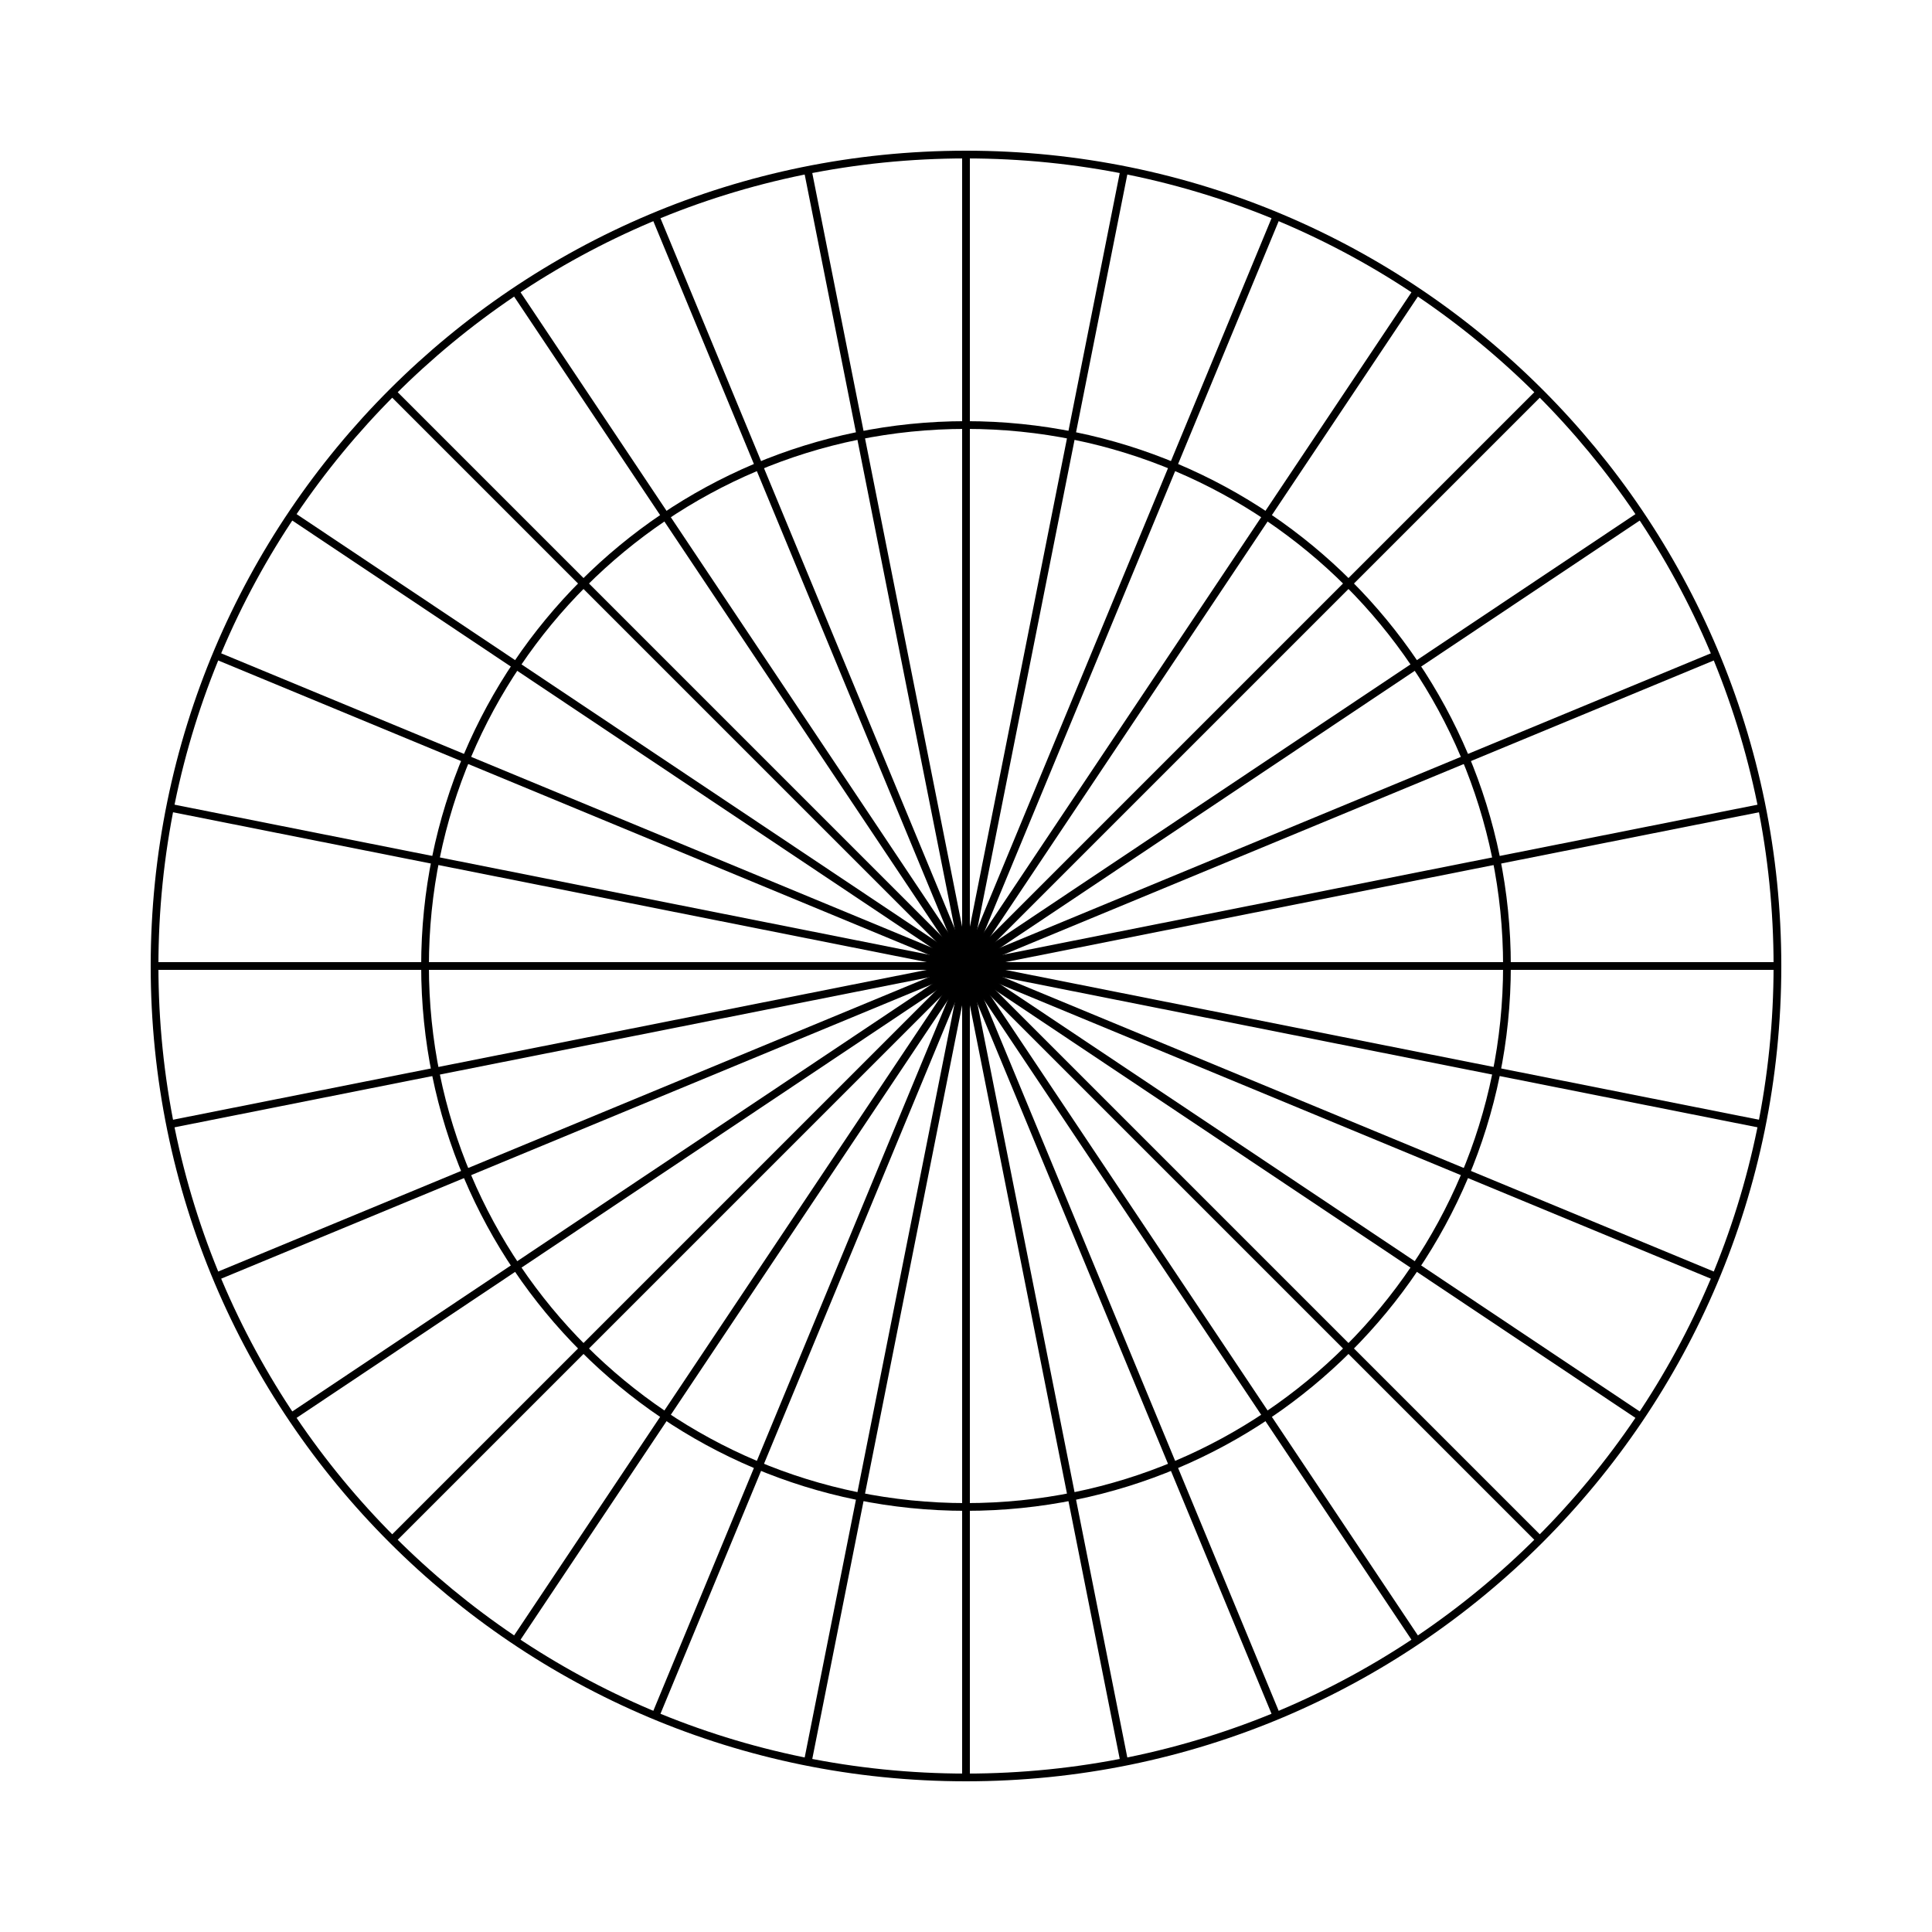
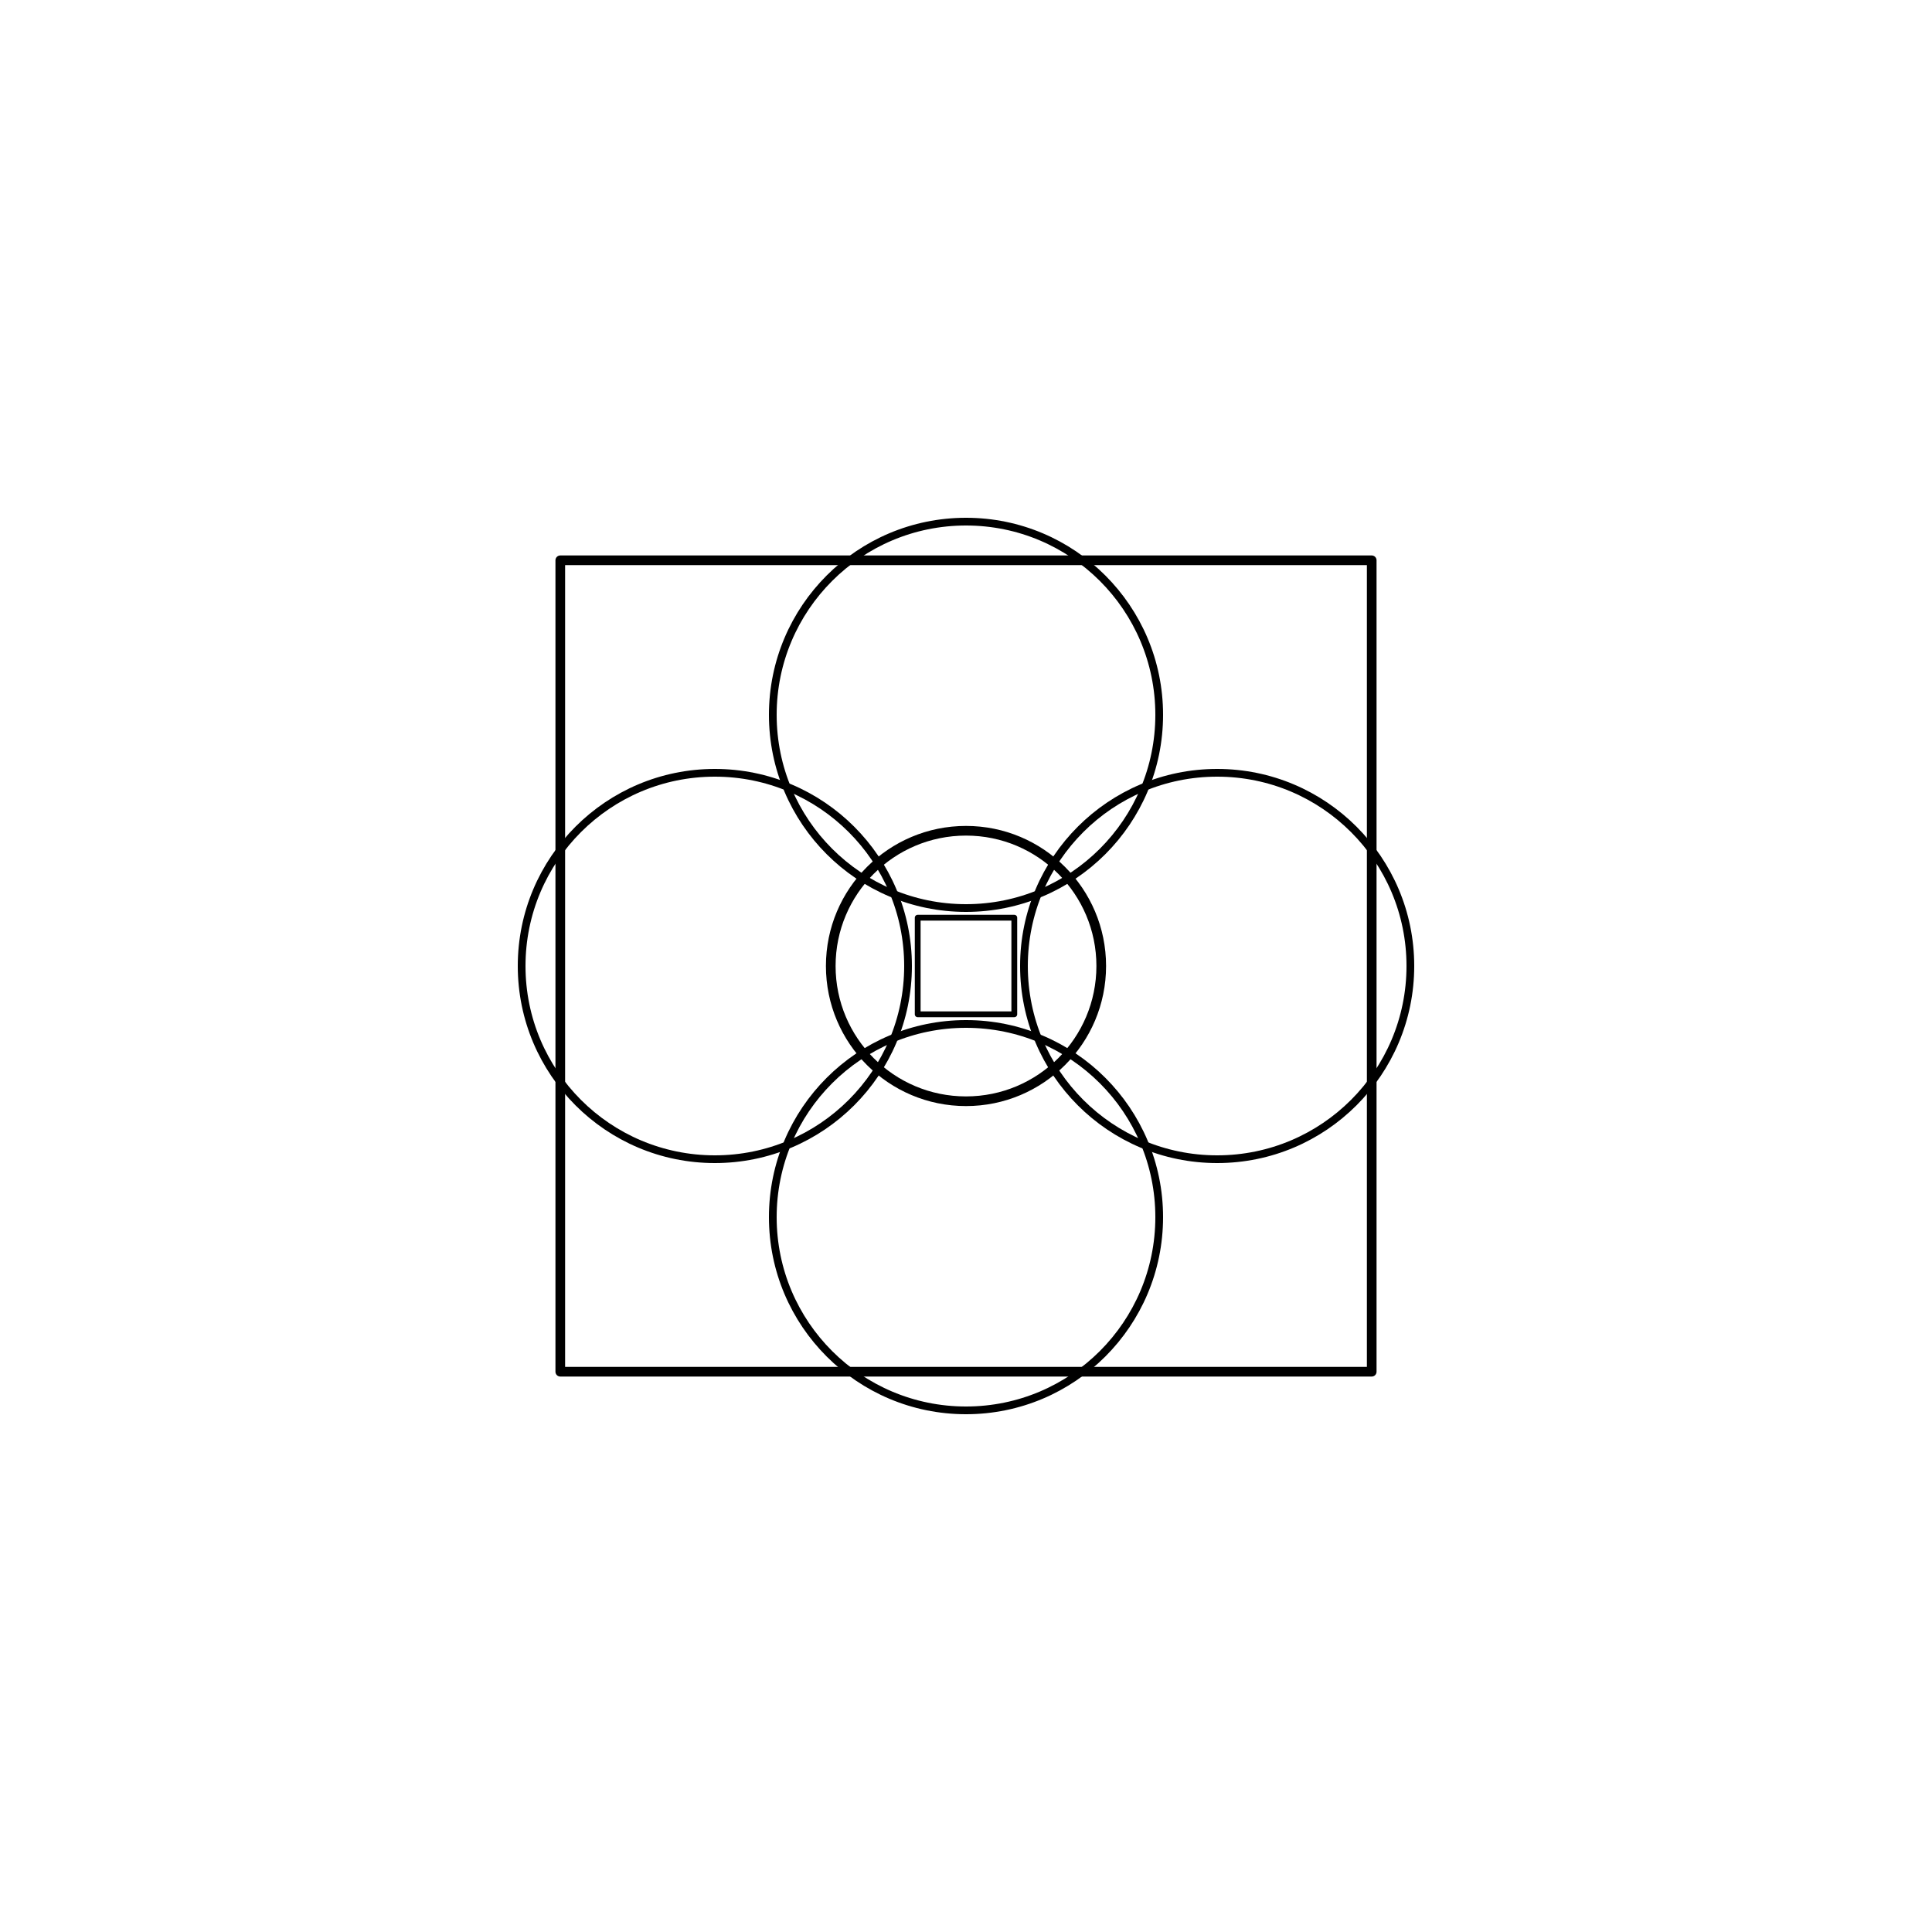
- <svg xmlns="http://www.w3.org/2000/svg" viewBox="0 0 1000 1000">
-   <g fill="none" stroke="#000" stroke-width="4">
-     <circle cx="500" cy="500" r="420" />
-     <circle cx="500" cy="500" r="280" />
-     <line x1="500" y1="500" x2="920.0" y2="500.0" />
-     <line x1="500" y1="500" x2="911.9" y2="581.9" />
-     <line x1="500" y1="500" x2="888.0" y2="660.7" />
-     <line x1="500" y1="500" x2="849.2" y2="733.3" />
-     <line x1="500" y1="500" x2="797.0" y2="797.0" />
-     <line x1="500" y1="500" x2="733.3" y2="849.2" />
-     <line x1="500" y1="500" x2="660.7" y2="888.0" />
-     <line x1="500" y1="500" x2="581.9" y2="911.9" />
-     <line x1="500" y1="500" x2="500.0" y2="920.0" />
-     <line x1="500" y1="500" x2="418.1" y2="911.9" />
-     <line x1="500" y1="500" x2="339.3" y2="888.0" />
-     <line x1="500" y1="500" x2="266.7" y2="849.2" />
-     <line x1="500" y1="500" x2="203.0" y2="797.0" />
-     <line x1="500" y1="500" x2="150.8" y2="733.3" />
-     <line x1="500" y1="500" x2="112.0" y2="660.7" />
-     <line x1="500" y1="500" x2="88.1" y2="581.9" />
-     <line x1="500" y1="500" x2="80.0" y2="500.0" />
-     <line x1="500" y1="500" x2="88.1" y2="418.1" />
-     <line x1="500" y1="500" x2="112.0" y2="339.3" />
-     <line x1="500" y1="500" x2="150.8" y2="266.7" />
-     <line x1="500" y1="500" x2="203.0" y2="203.0" />
-     <line x1="500" y1="500" x2="266.7" y2="150.8" />
-     <line x1="500" y1="500" x2="339.3" y2="112.0" />
-     <line x1="500" y1="500" x2="418.1" y2="88.1" />
-     <line x1="500" y1="500" x2="500.0" y2="80.0" />
-     <line x1="500" y1="500" x2="581.9" y2="88.1" />
-     <line x1="500" y1="500" x2="660.7" y2="112.0" />
-     <line x1="500" y1="500" x2="733.3" y2="150.8" />
-     <line x1="500" y1="500" x2="797.0" y2="203.0" />
-     <line x1="500" y1="500" x2="849.2" y2="266.7" />
-     <line x1="500" y1="500" x2="888.0" y2="339.3" />
-     <line x1="500" y1="500" x2="911.9" y2="418.1" />
+ <svg xmlns="http://www.w3.org/2000/svg" viewBox="0 0 1000 1000" width="1000" height="1000">
+   <g fill="none" stroke="#000000" stroke-linecap="round" stroke-linejoin="round">
+     <rect x="290" y="290" width="420" height="420" stroke-width="5" />
+     <circle cx="630.0" cy="500.0" r="100" stroke-width="4" />
+     <circle cx="500.0" cy="630.0" r="100" stroke-width="4" />
+     <circle cx="370.0" cy="500.0" r="100" stroke-width="4" />
+     <circle cx="500.0" cy="370.0" r="100" stroke-width="4" />
+     <circle cx="500" cy="500" r="70" stroke-width="5" />
+     <rect x="475" y="475" width="50" height="50" stroke-width="3" />
  </g>
</svg>
